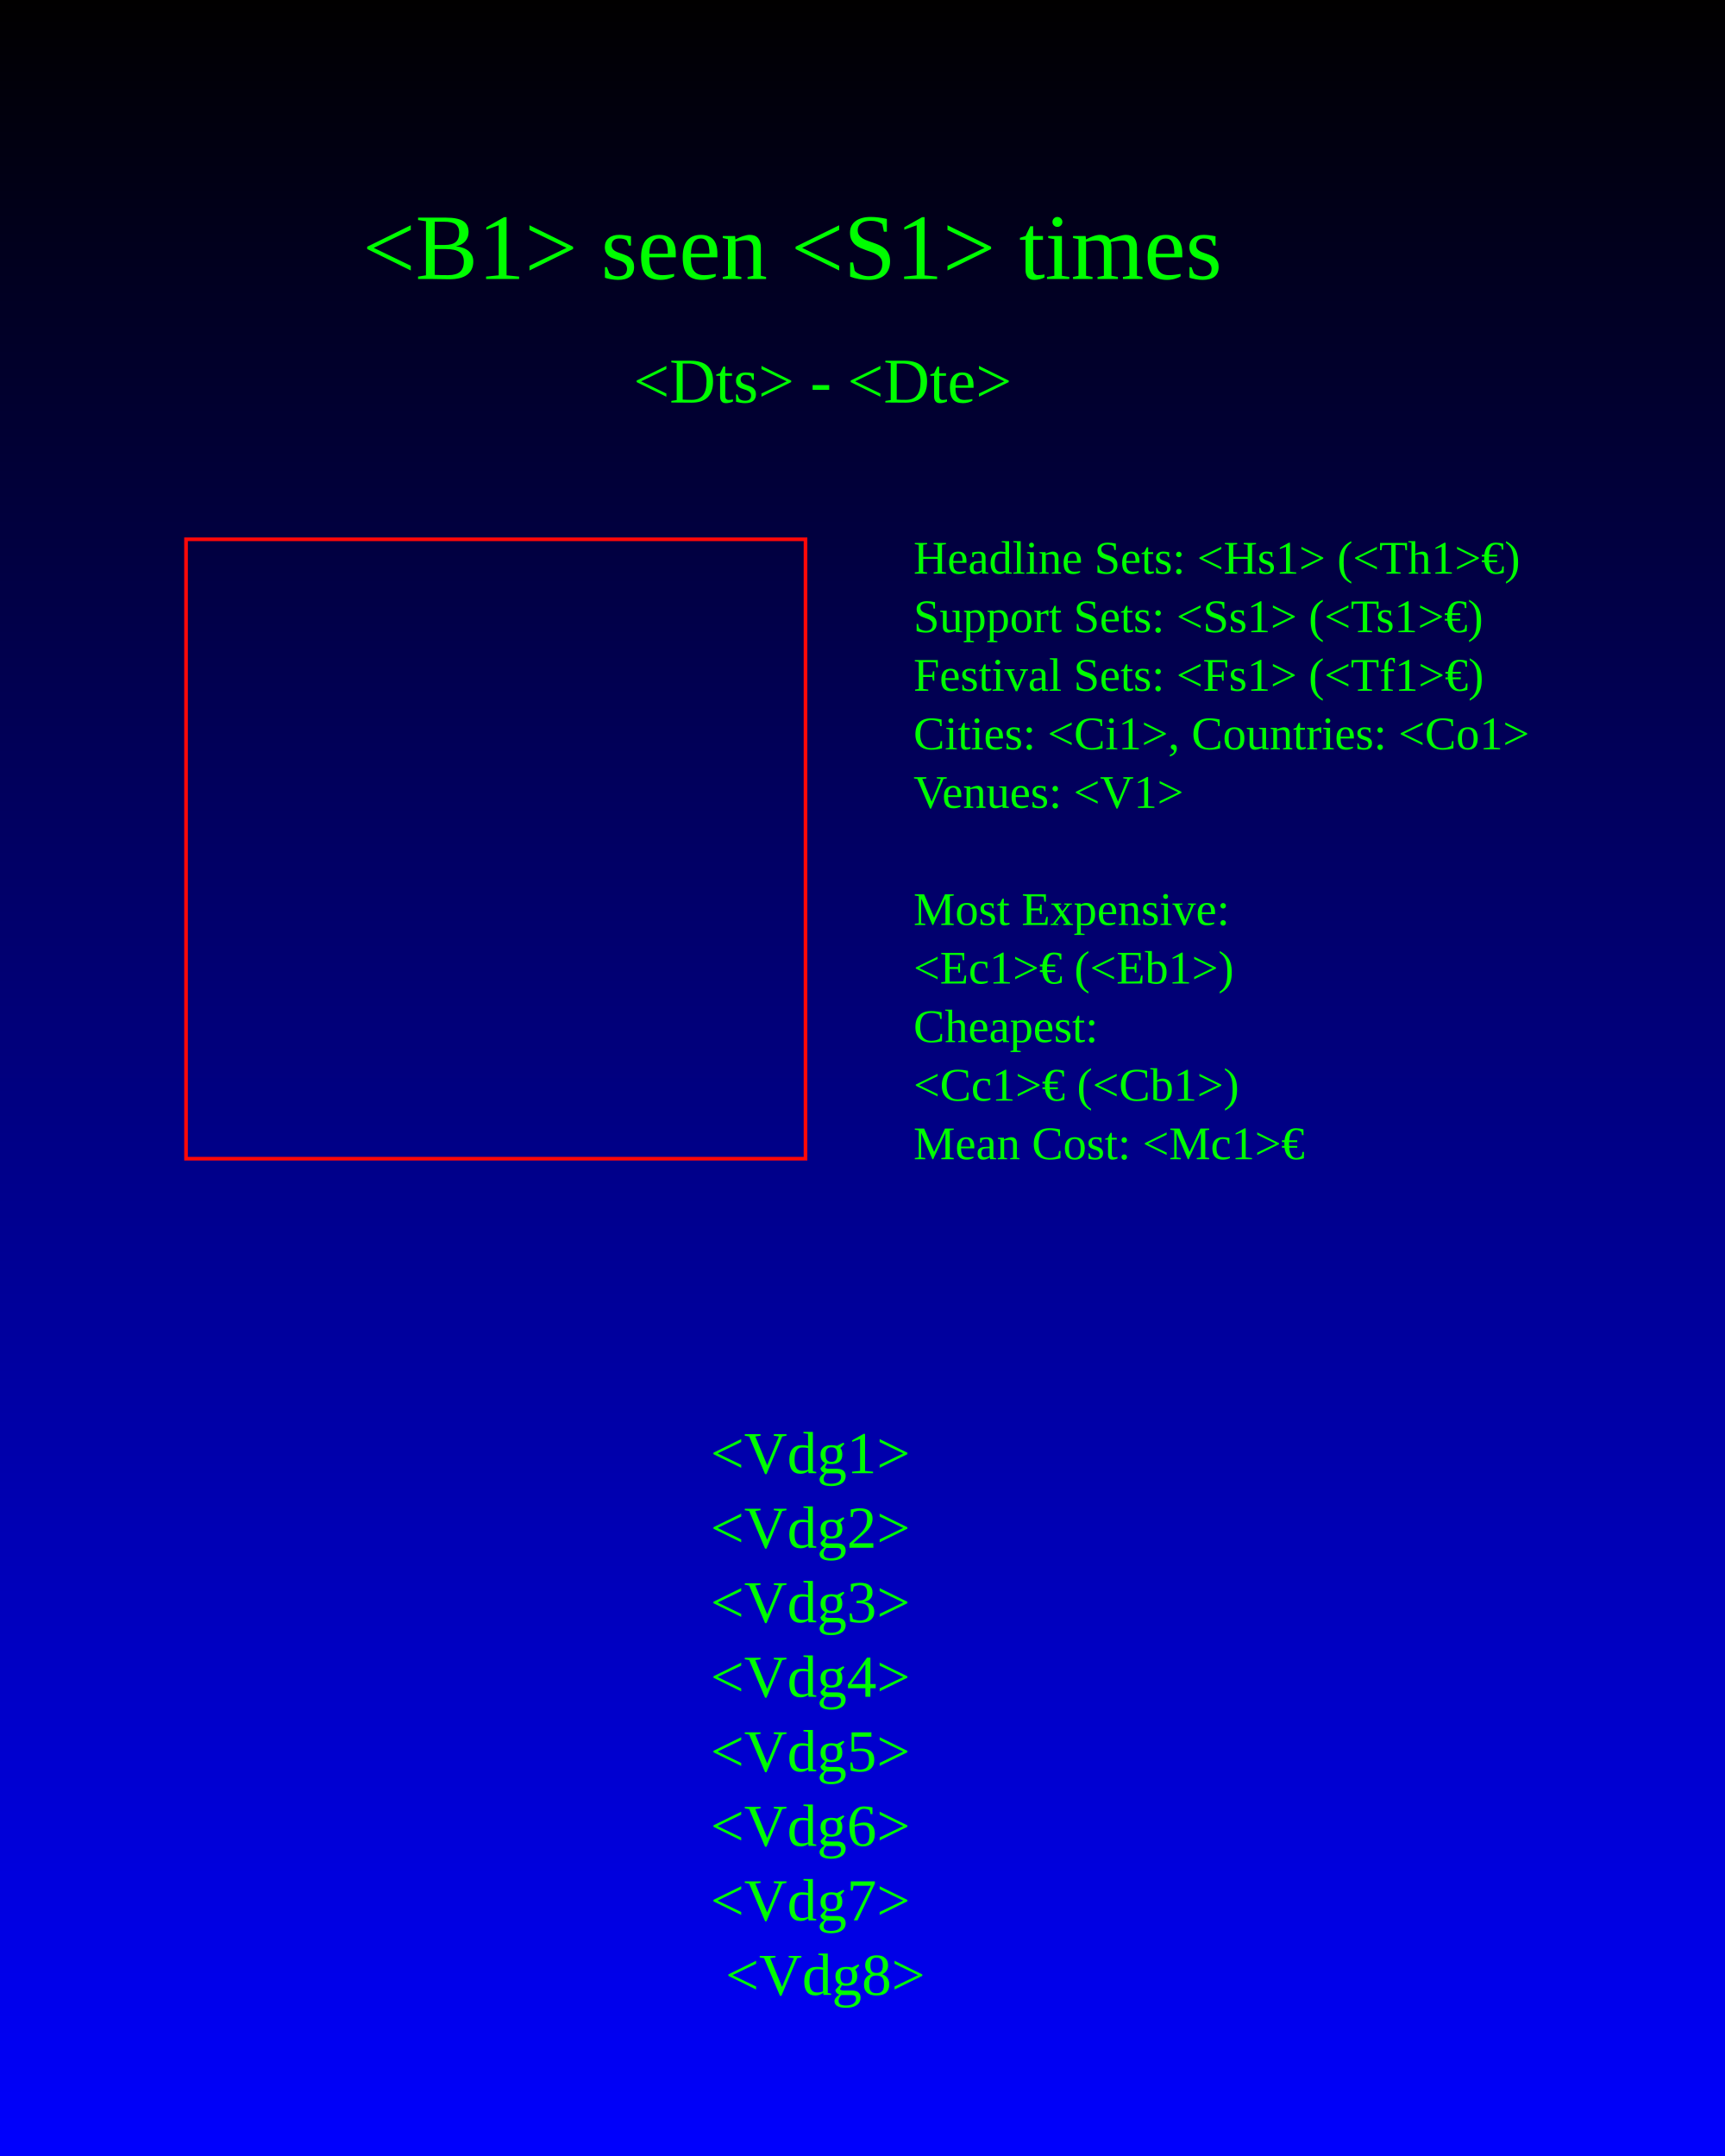
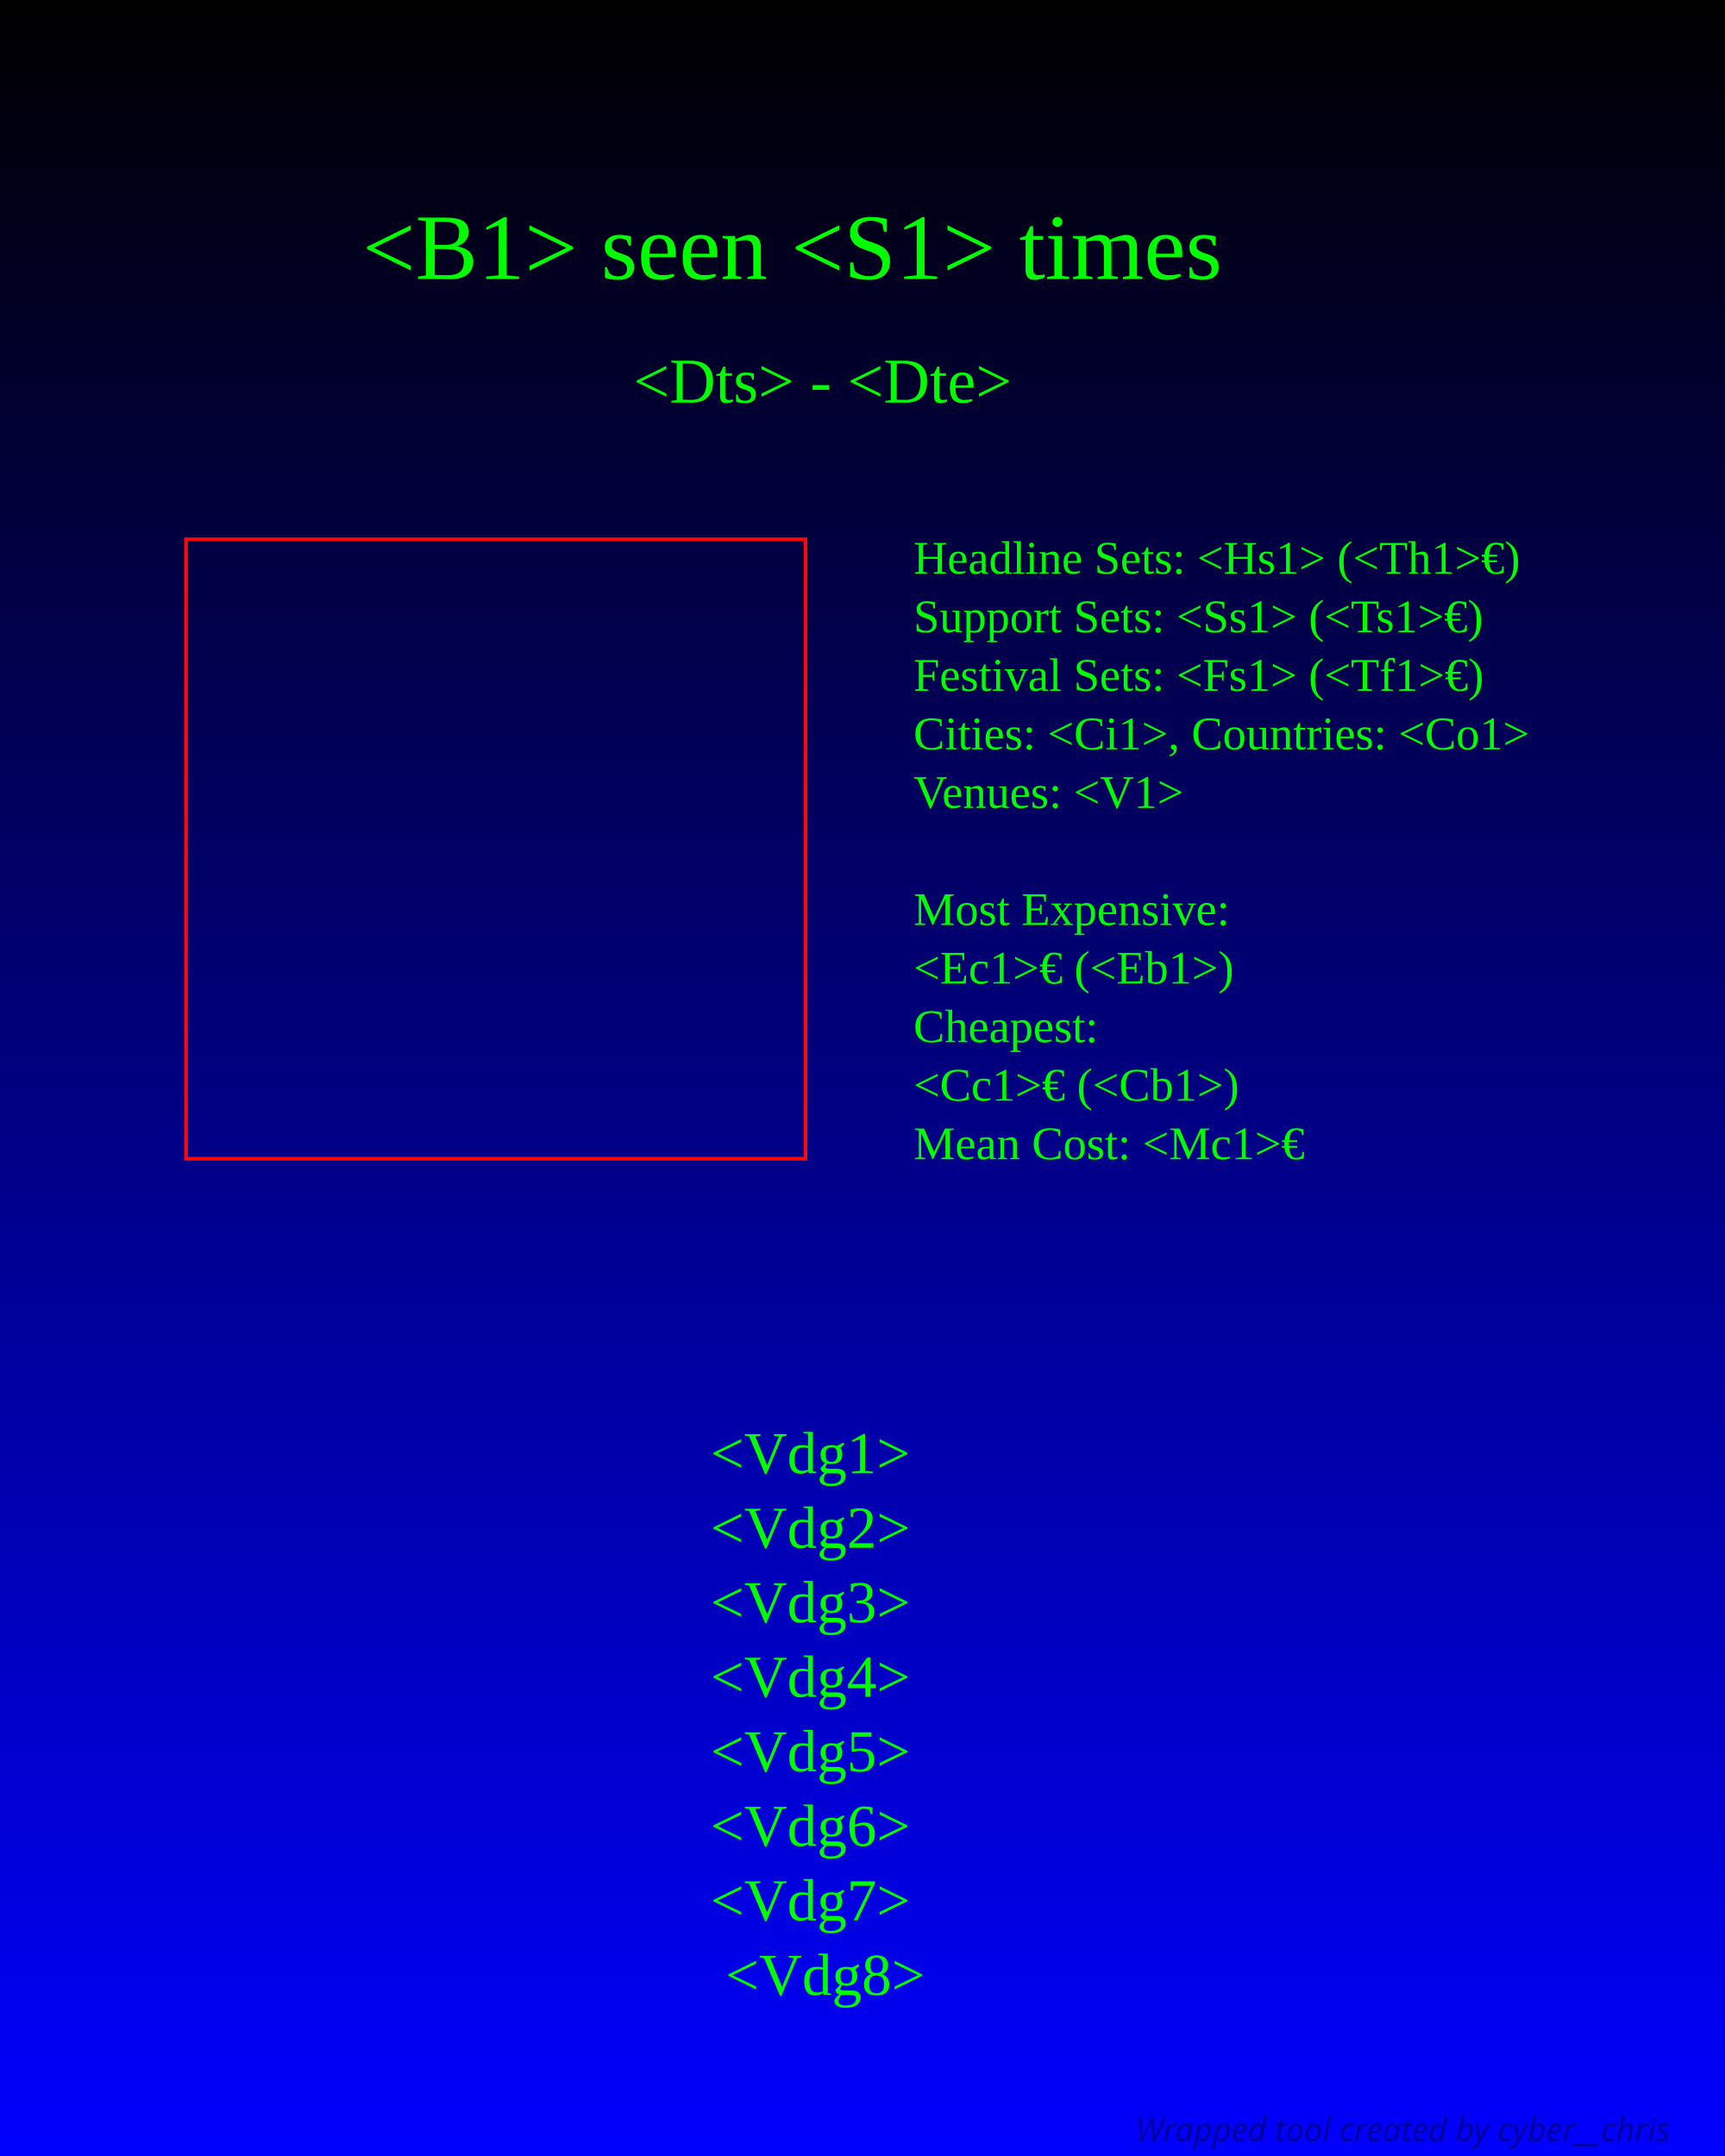
<svg xmlns="http://www.w3.org/2000/svg" xmlns:xlink="http://www.w3.org/1999/xlink" width="1080" height="1350" viewBox="0 0 1080 1350" version="1.1" id="svg1">
  <defs id="defs1">
    <pattern xlink:href="#pattern6-7" preserveAspectRatio="xMidYMid" id="pattern7" patternTransform="matrix(0.2389014,0,0,0.2389014,228.0576,249.6872)" />
    <pattern patternUnits="userSpaceOnUse" width="29" height="20" patternTransform="translate(190,350)" preserveAspectRatio="xMidYMid" style="fill:#010000" id="pattern6-7">
      <path style="fill:none;stroke:#010000;stroke-width:10;stroke-linecap:butt;stroke-dasharray:none;paint-order:stroke markers fill;stop-color:#010000" d="M 0,5 C 19,5 10,15 29,15" id="path4-2" />
    </pattern>
    <linearGradient id="linearGradient3">
      <stop style="stop-color:#010000;stop-opacity:1;" offset="0" id="stop3" />
      <stop style="stop-color:#0000fe;stop-opacity:1" offset="1" id="stop4" />
    </linearGradient>
    <linearGradient xlink:href="#linearGradient3" id="linearGradient4" x1="540" y1="0" x2="540" y2="1080" gradientUnits="userSpaceOnUse" gradientTransform="scale(1,1.25)" />
  </defs>
  <g id="layer2" style="display:inline">
    <rect style="fill:url(#linearGradient4);fill-opacity:1;stroke-width:1.118" id="rect2" width="1080" height="1350" x="0" y="0" />
-     <text xml:space="preserve" style="font-size:20.389px;text-align:end;writing-mode:lr-tb;direction:ltr;text-anchor:end;display:inline;fill:#000000;fill-opacity:0.382;stroke:#ff0808;stroke-width:1.318;stroke-opacity:0" x="1072.828" y="1340.685" id="text17-0">
-       <tspan id="tspan17-3" x="0" y="0" style="font-style:italic;font-variant:normal;font-weight:normal;font-stretch:normal;font-size:20.389px;font-family:sans-serif;-inkscape-font-specification:'sans-serif Italic';fill:#000000;fill-opacity:0.382;stroke-width:1.318" dx="0 0 0 0 0 0 0 0 0 0 0 0 0 0 0 0 0 0 0 0 0 0 0 0 0 0 0 0 0 0 1.493">Wrapped tool created by cyber__chris</tspan>
+     <text xml:space="preserve" style="font-size:20.389px;text-align:end;writing-mode:lr-tb;direction:ltr;text-anchor:end;display:inline;fill:#000000;fill-opacity:0.382;stroke:#ff0808;stroke-width:1.318;stroke-opacity:0" x="1071.127" y="1340.685" id="text17-0">
+       <tspan id="tspan17-3" x="1071.127" y="1340.685" style="font-style:italic;font-variant:normal;font-weight:normal;font-stretch:normal;font-size:20.389px;font-family:sans-serif;-inkscape-font-specification:'sans-serif Italic';fill:#000000;fill-opacity:0.382;stroke-width:1.318" dx="0 0 0 0 0 0 0 0 0 0 0 0 0 0 0 0 0 0 0 0 0 0 0 0 0 0 0 0 0 0 1.493">Wrapped tool created by cyber__chris</tspan>
    </text>
  </g>
  <g id="layer1" style="display:inline">
    <text xml:space="preserve" style="font-size:58.667px;text-align:start;writing-mode:lr-tb;direction:ltr;text-anchor:start;display:inline;fill:#00fe00;stroke-width:0.526" x="529.718" y="174.692" id="text1">
      <tspan id="tspan1" x="540.03" y="174.692" style="font-size:58.667px;text-align:center;text-anchor:middle;stroke-width:0.526">&lt;B1&gt; seen &lt;S1&gt; times </tspan>
    </text>
    <text xml:space="preserve" style="display:inline;font-size:40px;text-align:start;writing-mode:lr-tb;direction:ltr;text-anchor:start;fill:#00fe00;stroke-width:0.327" x="540.03" y="186.378" id="text1-3" transform="translate(7.0313395e-7,65.67517)">
      <tspan id="tspan1-6" x="540.03" y="186.378" style="font-size:40px;text-align:center;text-anchor:middle;fill:#00fe00;stroke-width:0.327">&lt;Dts&gt; - &lt;Dte&gt;</tspan>
    </text>
  </g>
  <g id="layer3">
    <text xml:space="preserve" style="font-size:45.869px;text-align:start;writing-mode:lr-tb;direction:ltr;text-anchor:start;display:inline;fill:none;stroke:url(#pattern7);stroke-width:0.247;stroke-linecap:butt;stroke-linejoin:miter;stroke-dasharray:none;stroke-opacity:1" x="240.003" y="203.819" id="text7">
      <tspan id="tspan7" x="0" y="0" style="fill:#00fe00;stroke:#ff0808;stroke-width:0.247;stroke-opacity:0" />
    </text>
    <text xml:space="preserve" style="font-size:29.333px;text-align:start;writing-mode:lr-tb;direction:ltr;text-anchor:start;display:inline;fill:#00fe00;stroke:#ff0808;stroke-width:0.737;stroke-linecap:butt;stroke-linejoin:miter;stroke-dasharray:none;stroke-opacity:0" x="571.919" y="359.192" id="text9">
      <tspan x="571.919" y="359.192" id="tspan2" style="font-size:29.333px;stroke-width:0.737">Headline Sets: &lt;Hs1&gt; (&lt;Th1&gt;€)</tspan>
      <tspan x="571.919" y="395.859" style="font-size:29.333px;stroke-width:0.737" id="tspan20">Support Sets: &lt;Ss1&gt; (&lt;Ts1&gt;€)</tspan>
      <tspan x="571.919" y="432.526" id="tspan10" style="font-size:29.333px;stroke-width:0.737">Festival Sets: &lt;Fs1&gt; (&lt;Tf1&gt;€) </tspan>
      <tspan x="571.919" y="469.192" id="tspan3" style="font-size:29.333px;stroke-width:0.737">Cities: &lt;Ci1&gt;, Countries: &lt;Co1&gt;</tspan>
      <tspan x="571.919" y="505.859" style="font-size:29.333px;stroke-width:0.737" id="tspan8">Venues: &lt;V1&gt;</tspan>
      <tspan x="571.919" y="542.525" dx="0 0 0 0 0 0 0 0 0 0 0 0 0 0 0 0 0 0 0 0 0 0 0 0 0 0 0 0 0 0 0 0 0 0 0 0 0 1.455" style="font-size:29.333px;stroke-width:0.737" id="tspan23" />
      <tspan x="571.919" y="579.192" style="font-size:29.333px;stroke-width:0.737" id="tspan16">Most Expensive:</tspan>
      <tspan x="571.919" y="615.859" dx="0 0 0 0 0 0 0 0 0 0 0 0 0 0 0 0 0 0 0 0 0 0 0 0 0 0 0 0 0 0 1.455" style="font-size:29.333px;stroke-width:0.737" id="tspan4">&lt;Ec1&gt;€ (&lt;Eb1&gt;)</tspan>
      <tspan x="571.919" y="652.525" style="font-size:29.333px;stroke-width:0.737" id="tspan17">Cheapest:</tspan>
      <tspan x="571.919" y="689.192" dx="0 0 0 0 0 0 0 0 0 0 0 0 0 0 0 0 0 0 0 0 0 0 0 0 0 0 0 0 0 0 0 0 0 0 0 0 0 0 0 0 0 0 0 0 0 0 0 0 0 0 0 1.455" style="font-size:29.333px;stroke-width:0.737" id="tspan6">&lt;Cc1&gt;€ (&lt;Cb1&gt;)</tspan>
      <tspan x="571.919" y="725.859" dx="0 0 0 0 0 0 0 0 0 0 0 0 0 0 0 0 0 0 0 0 0 0 0 0 0 0 0 0 0 0 0 0 0 0 0 0 0 0 0 0 0 0 0 0 0 0 0 0 0 0 0 0 0 0 0 0 0 0 0 0 0 0 0 0 0 0 0 0 0 1.455" style="font-size:29.333px;stroke-width:0.737" id="tspan18">Mean Cost: &lt;Mc1&gt;€</tspan>
      <tspan x="571.919" y="762.525" id="tspan5" style="font-size:29.333px;stroke-width:0.737" />
    </text>
    <text xml:space="preserve" style="font-size:37.333px;text-align:center;writing-mode:lr-tb;direction:ltr;text-anchor:middle;fill:#ff00ff;stroke:#ff0808;stroke-width:1.034;stroke-opacity:0" x="540.03" y="922.471" id="text14">
      <tspan id="tspan14" x="540.03" y="922.471" style="font-size:37.333px;fill:#00fe00">&lt;Vdg1&gt;</tspan>
      <tspan x="540.03" y="969.138" style="font-size:37.333px;fill:#00fe00" id="tspan9">&lt;Vdg2&gt;</tspan>
      <tspan x="540.03" y="1015.804" style="font-size:37.333px;fill:#00fe00" id="tspan11">&lt;Vdg3&gt;</tspan>
      <tspan x="540.03" y="1062.471" style="font-size:37.333px;fill:#00fe00" id="tspan12">&lt;Vdg4&gt;</tspan>
      <tspan x="540.03" y="1109.138" style="font-size:37.333px;fill:#00fe00" id="tspan13">&lt;Vdg5&gt;</tspan>
      <tspan x="540.03" y="1155.804" style="font-size:37.333px;fill:#00fe00" id="tspan15">&lt;Vdg6&gt;</tspan>
      <tspan x="540.03" y="1202.471" style="font-size:37.333px;fill:#00fe00" id="tspan19">&lt;Vdg7&gt;</tspan>
      <tspan x="540.03" y="1249.137" style="font-size:37.333px;fill:#00fe00" id="tspan21">&lt;Vdg8&gt;</tspan>
    </text>
-     <text xml:space="preserve" style="font-size:53.333px;text-align:center;writing-mode:lr-tb;direction:ltr;text-anchor:middle;fill:#ff00ff;stroke:#ff0808;stroke-width:1.034;stroke-opacity:0" x="540.03" y="895.57" id="text14-1">
-       <tspan id="tspan14-7" x="540.03" y="895.57" style="font-size:53.333px;fill:#00fe00" />
-     </text>
-     <text xml:space="preserve" style="font-size:53.333px;text-align:center;writing-mode:lr-tb;direction:ltr;text-anchor:middle;fill:#ff00ff;stroke:#ff0808;stroke-width:1.034;stroke-opacity:0" x="540.03" y="954.165" id="text14-5">
-       <tspan id="tspan14-8" x="540.03" y="954.165" style="font-size:53.333px;fill:#00fe00" />
-     </text>
-     <text xml:space="preserve" style="font-size:53.333px;text-align:center;writing-mode:lr-tb;direction:ltr;text-anchor:middle;fill:#ff00ff;stroke:#ff0808;stroke-width:1.034;stroke-opacity:0" x="540.03" y="1012.003" id="text14-3">
-       <tspan id="tspan14-78" x="540.03" y="1012.003" style="font-size:53.333px;fill:#00fe00" />
-     </text>
-     <rect style="display:inline;fill:none;stroke:#ff0808;stroke-width:2.287;stroke-linecap:butt;stroke-linejoin:miter;stroke-dasharray:none;stroke-opacity:1" id="rect1" width="387.846" height="387.846" x="116.473" y="337.681" />
  </g>
+   <rect style="display:inline;fill:none;stroke:#ff0808;stroke-width:2.287;stroke-linecap:butt;stroke-linejoin:miter;stroke-dasharray:none;stroke-opacity:1" id="rect1" width="387.846" height="387.846" x="116.473" y="337.681" />
</svg>
